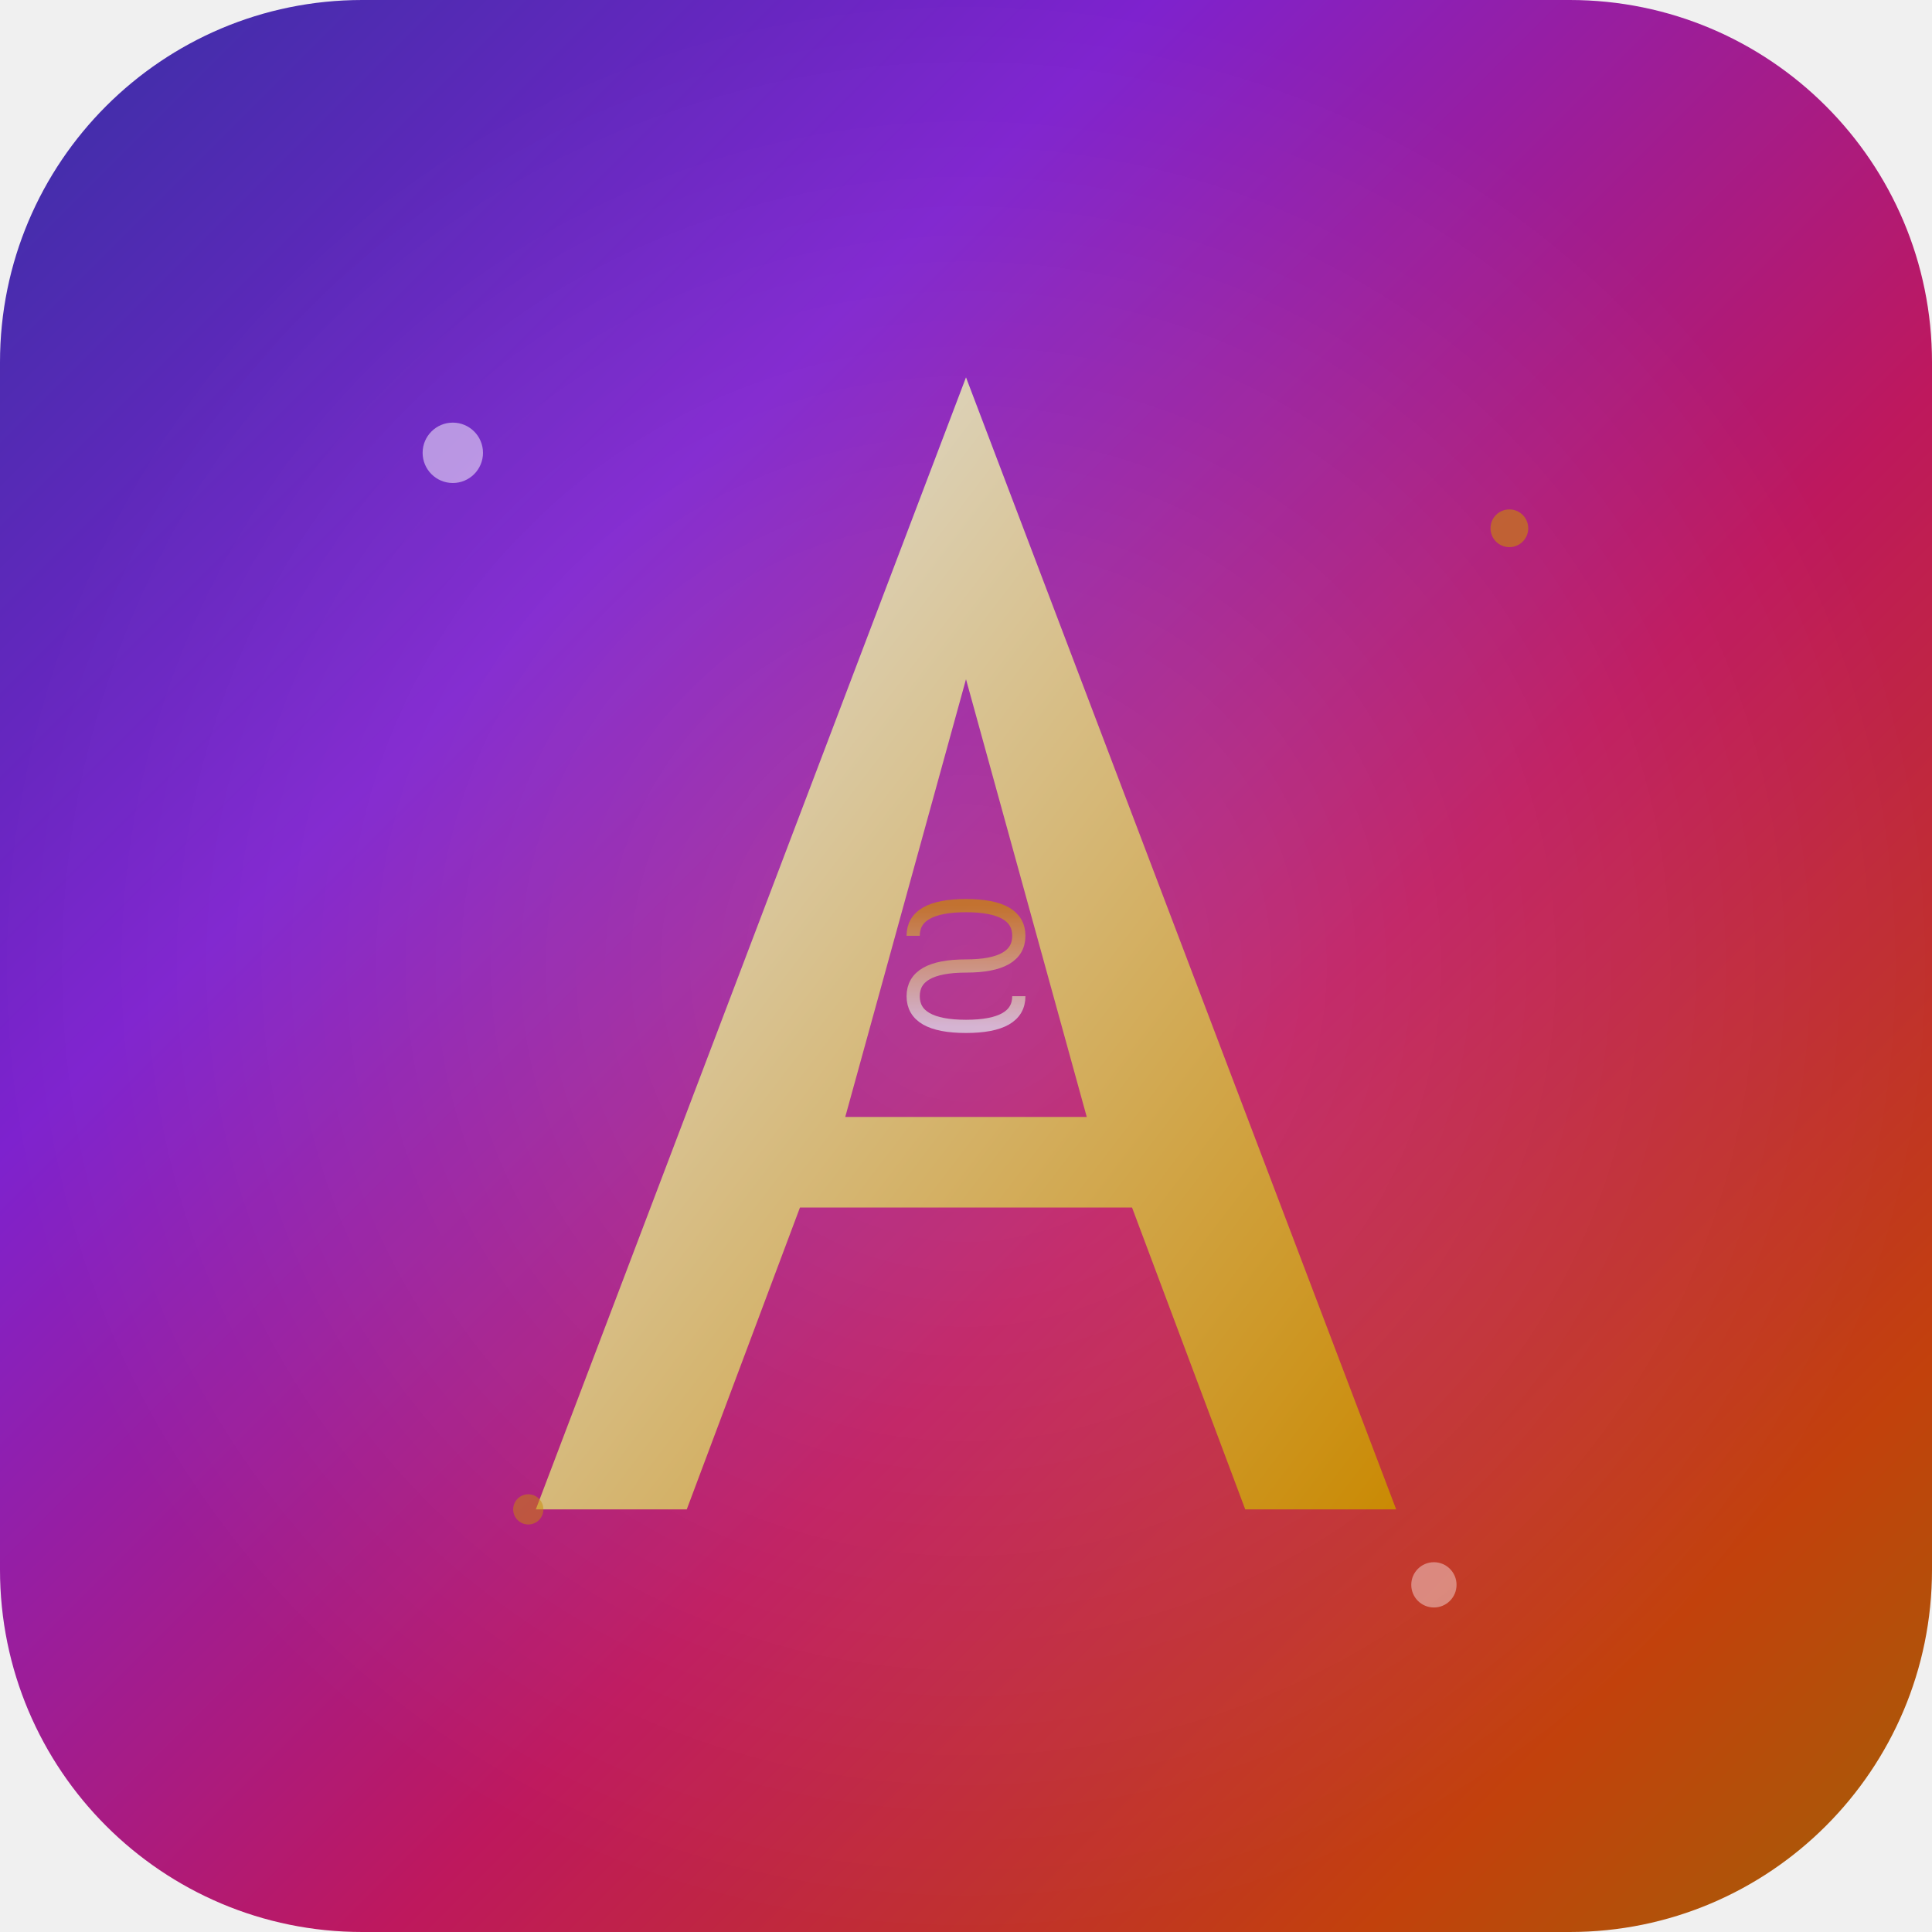
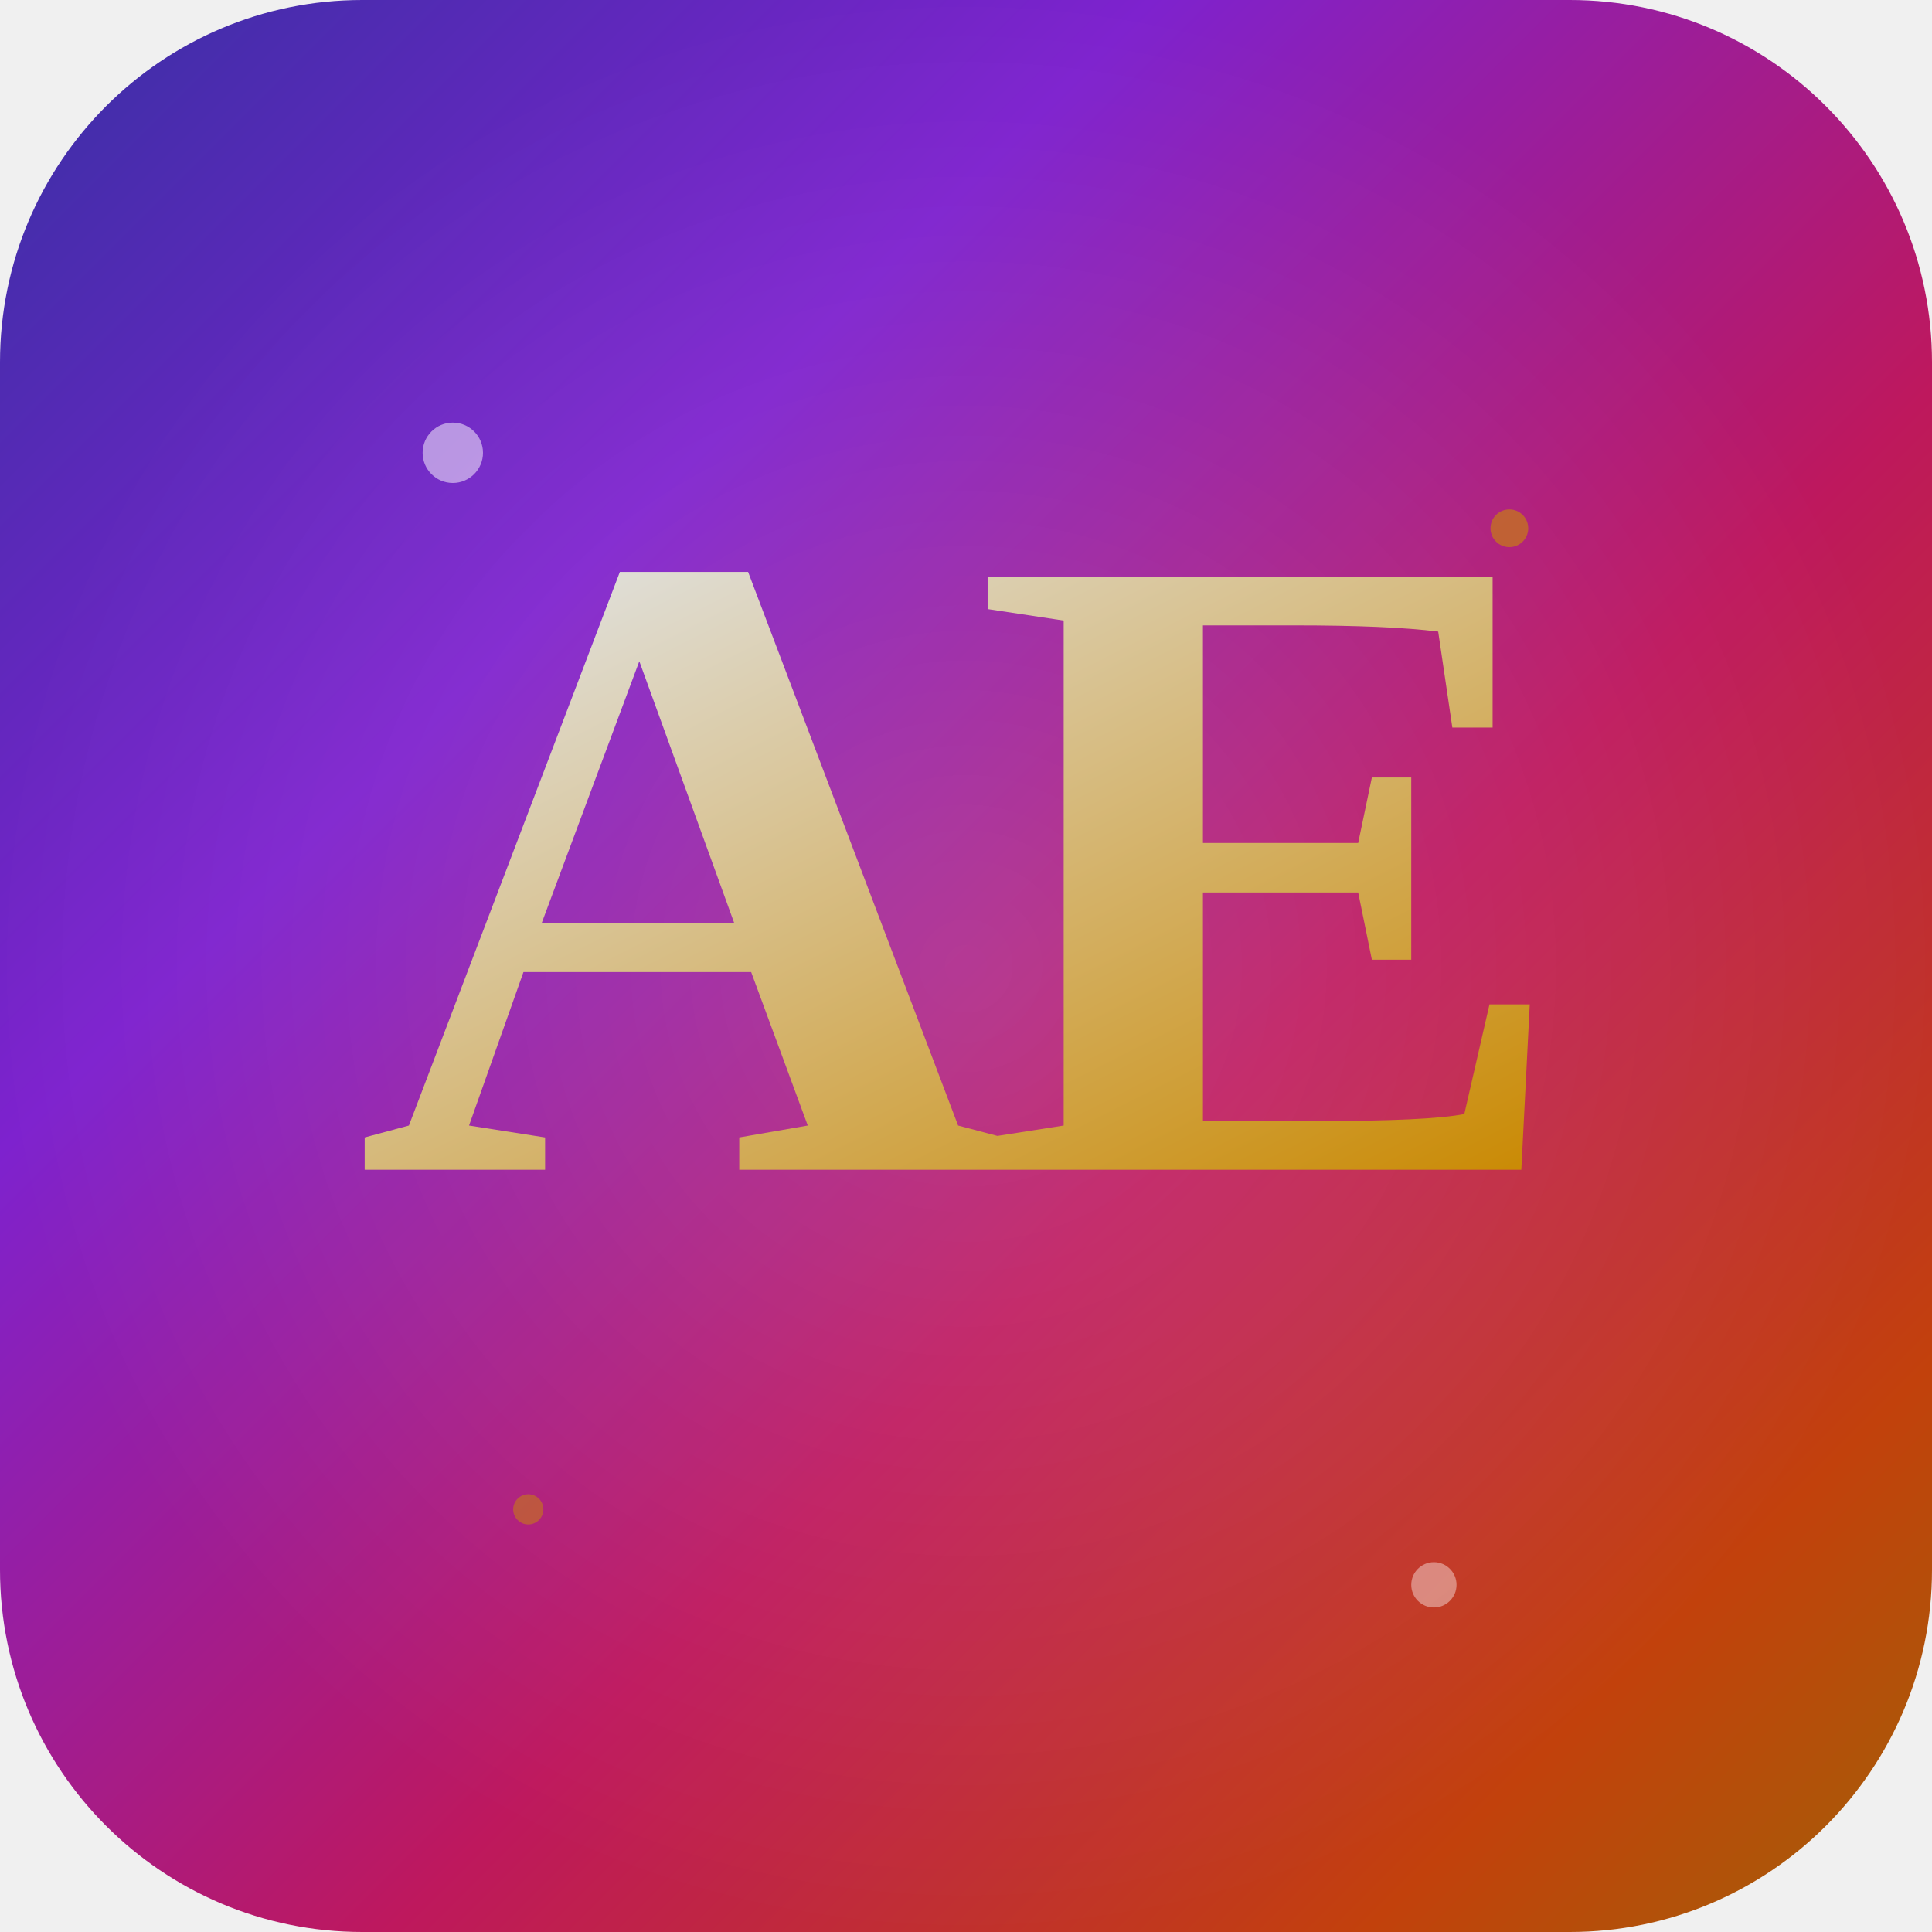
<svg xmlns="http://www.w3.org/2000/svg" viewBox="0 0 512 512">
  <defs>
    <linearGradient id="bg" x1="0%" y1="0%" x2="100%" y2="100%">
      <stop offset="0%" style="stop-color:#3730a3" />
      <stop offset="30%" style="stop-color:#7e22ce" />
      <stop offset="60%" style="stop-color:#be185d" />
      <stop offset="85%" style="stop-color:#c2410c" />
      <stop offset="100%" style="stop-color:#a16207" />
    </linearGradient>
    <linearGradient id="letterGrad" x1="0%" y1="0%" x2="100%" y2="100%">
      <stop offset="0%" style="stop-color:#e2e8f0" />
      <stop offset="100%" style="stop-color:#ca8a04" />
    </linearGradient>
    <linearGradient id="dollarGrad" x1="0%" y1="0%" x2="0%" y2="100%">
      <stop offset="0%" style="stop-color:#ca8a04" />
      <stop offset="100%" style="stop-color:#e2e8f0" />
    </linearGradient>
    <radialGradient id="sparkle" cx="50%" cy="50%" r="50%">
      <stop offset="0%" style="stop-color:#ffffff; stop-opacity:0.9" />
      <stop offset="100%" style="stop-color:#ffffff; stop-opacity:0" />
    </radialGradient>
  </defs>
  <rect width="512" height="512" rx="96" ry="96" fill="url(#bg)" />
  <rect width="512" height="512" rx="96" ry="96" fill="url(#sparkle)" opacity="0.15" />
-   <path d="M256 100 L370 400 L330 400 L300 320 L212 320 L182 400 L142 400 Z M256 180 L224 296 L288 296 Z" fill="url(#letterGrad)" />
-   <line x1="256" y1="230" x2="256" y2="290" stroke="url(#dollarGrad)" stroke-width="4" opacity="0.7" />
-   <path d="M242 248 Q242 240 256 240 Q270 240 270 248 Q270 256 256 256 Q242 256 242 264 Q242 272 256 272 Q270 272 270 264" fill="none" stroke="url(#dollarGrad)" stroke-width="3.5" opacity="0.7" />
+   <text x="256" y="310" text-anchor="middle" font-family="Georgia, 'Times New Roman', serif" font-size="240" font-weight="bold" fill="url(#letterGrad)" letter-spacing="-10">AE</text>
  <circle cx="120" cy="120" r="8" fill="white" opacity="0.5" />
  <circle cx="400" cy="140" r="5" fill="#ca8a04" opacity="0.6" />
  <circle cx="380" cy="420" r="6" fill="white" opacity="0.4" />
  <circle cx="140" cy="400" r="4" fill="#ca8a04" opacity="0.5" />
</svg>
